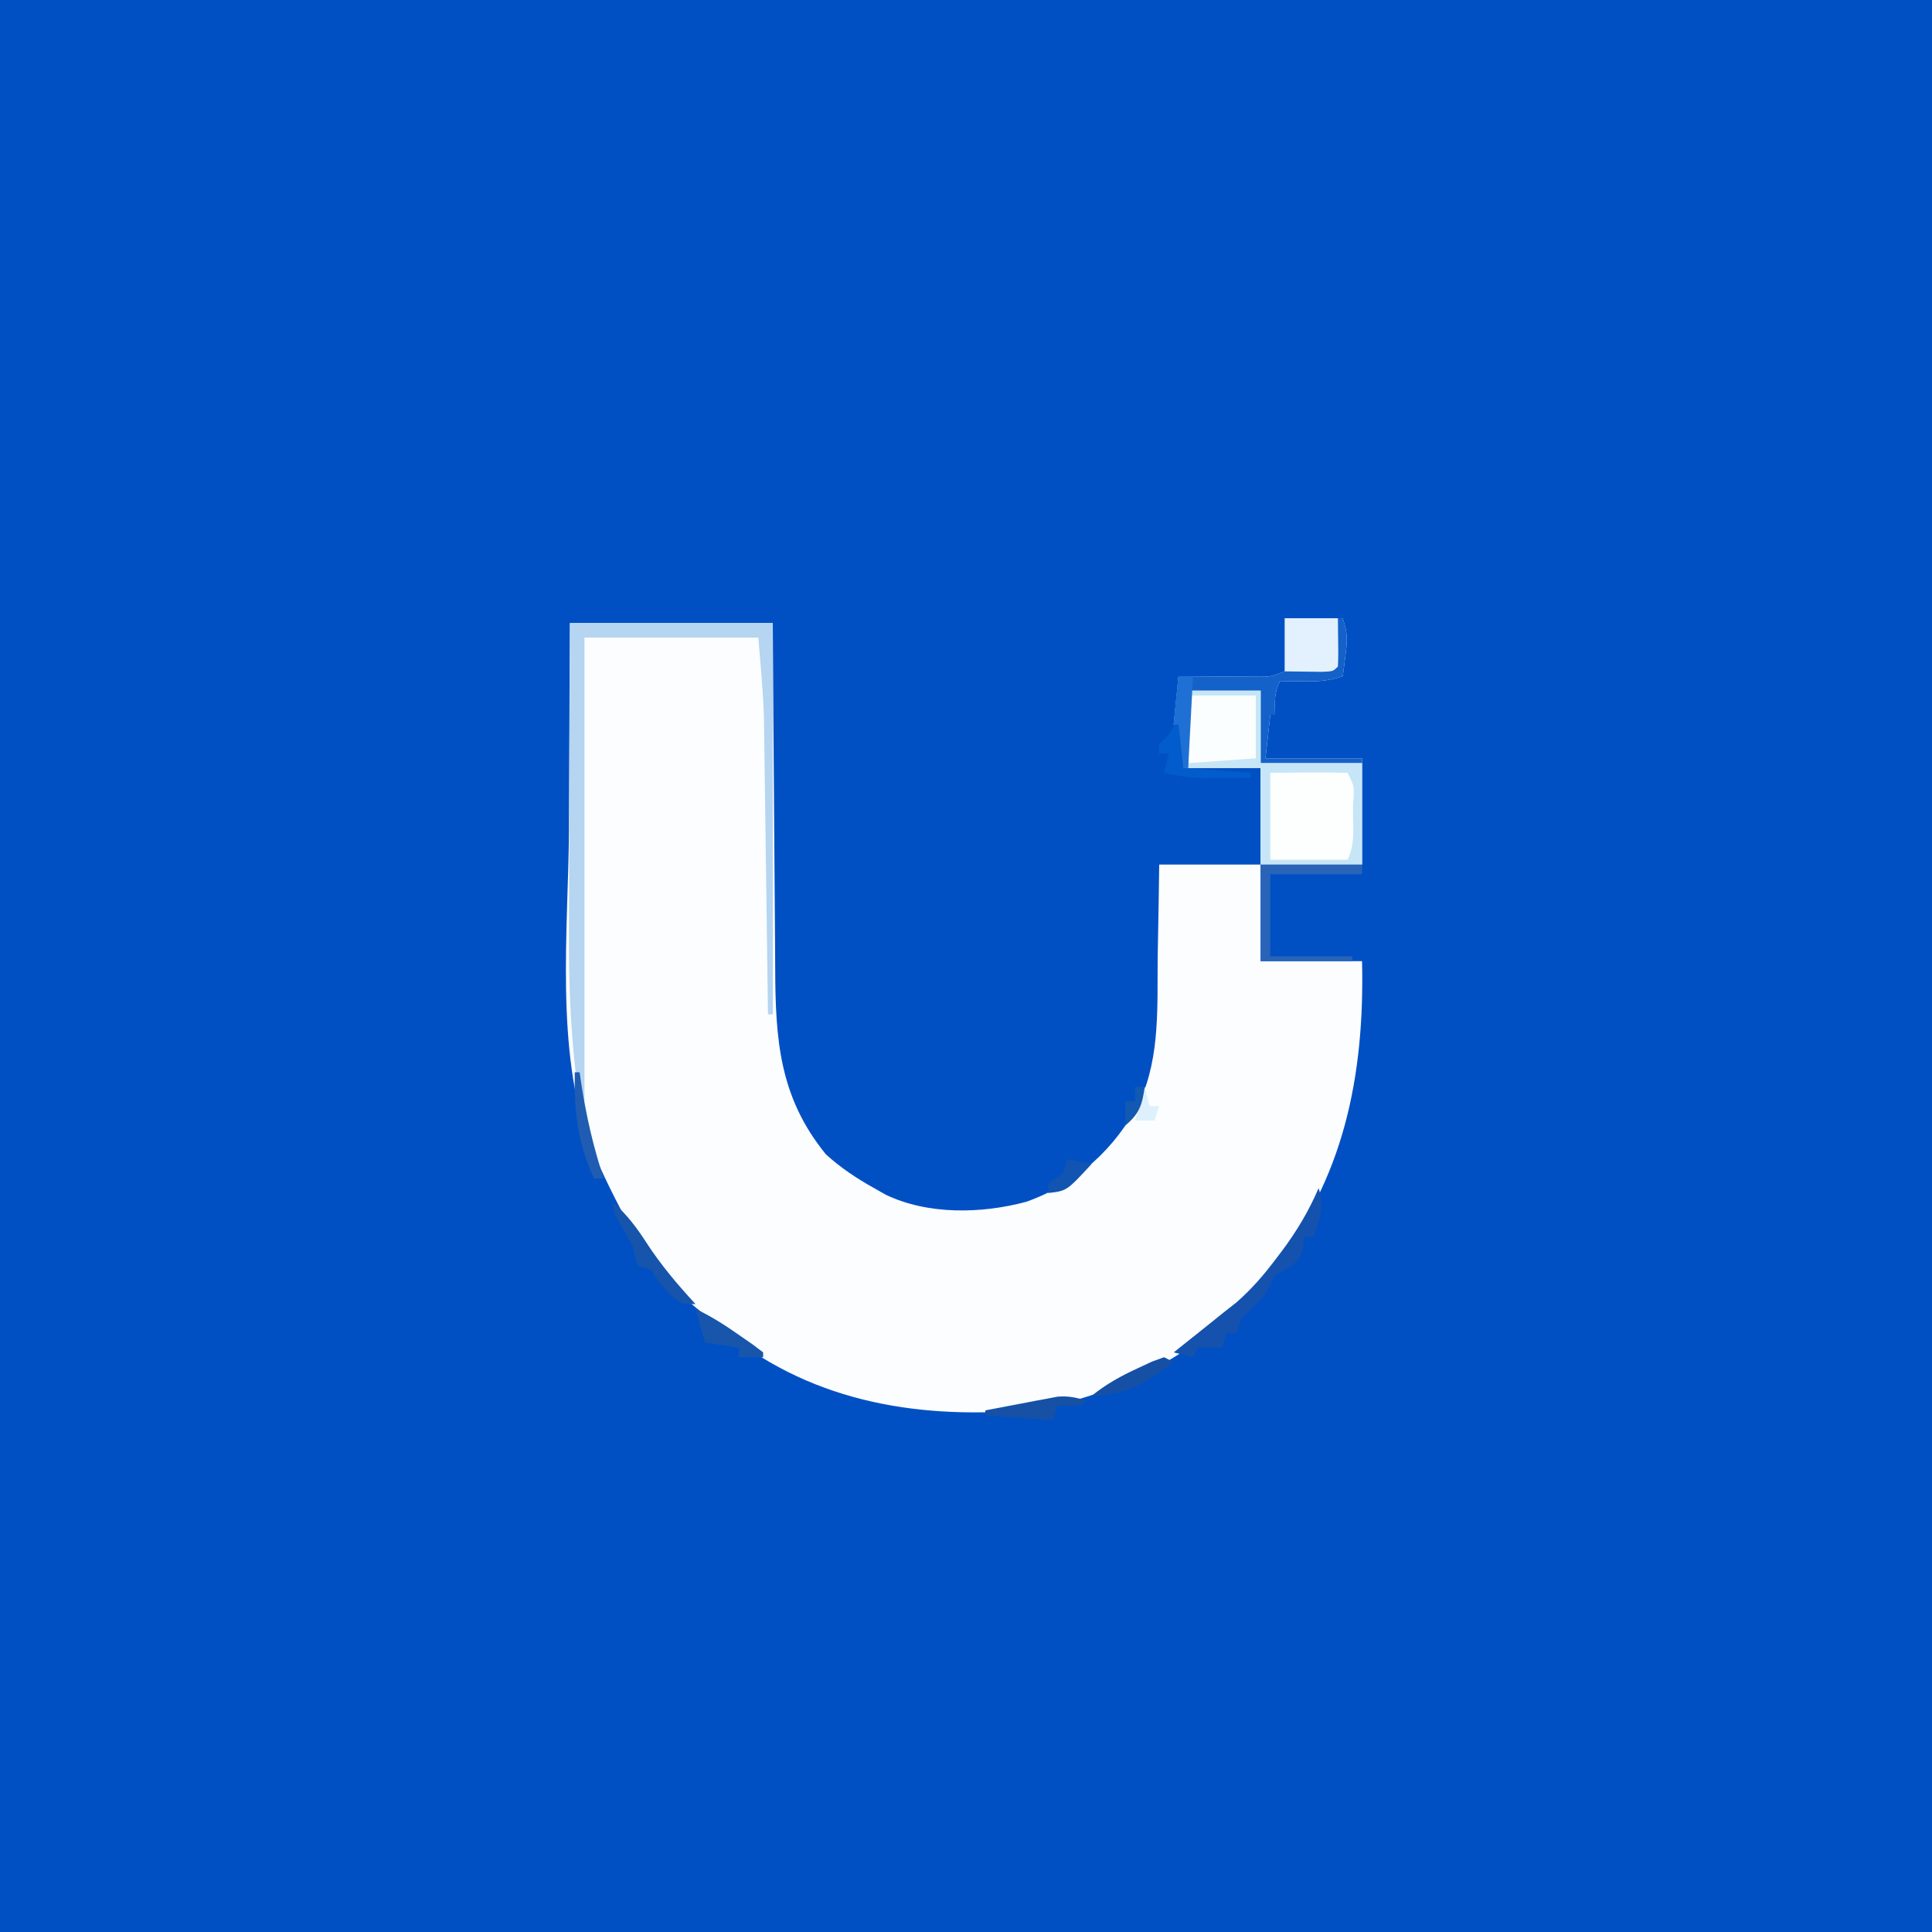
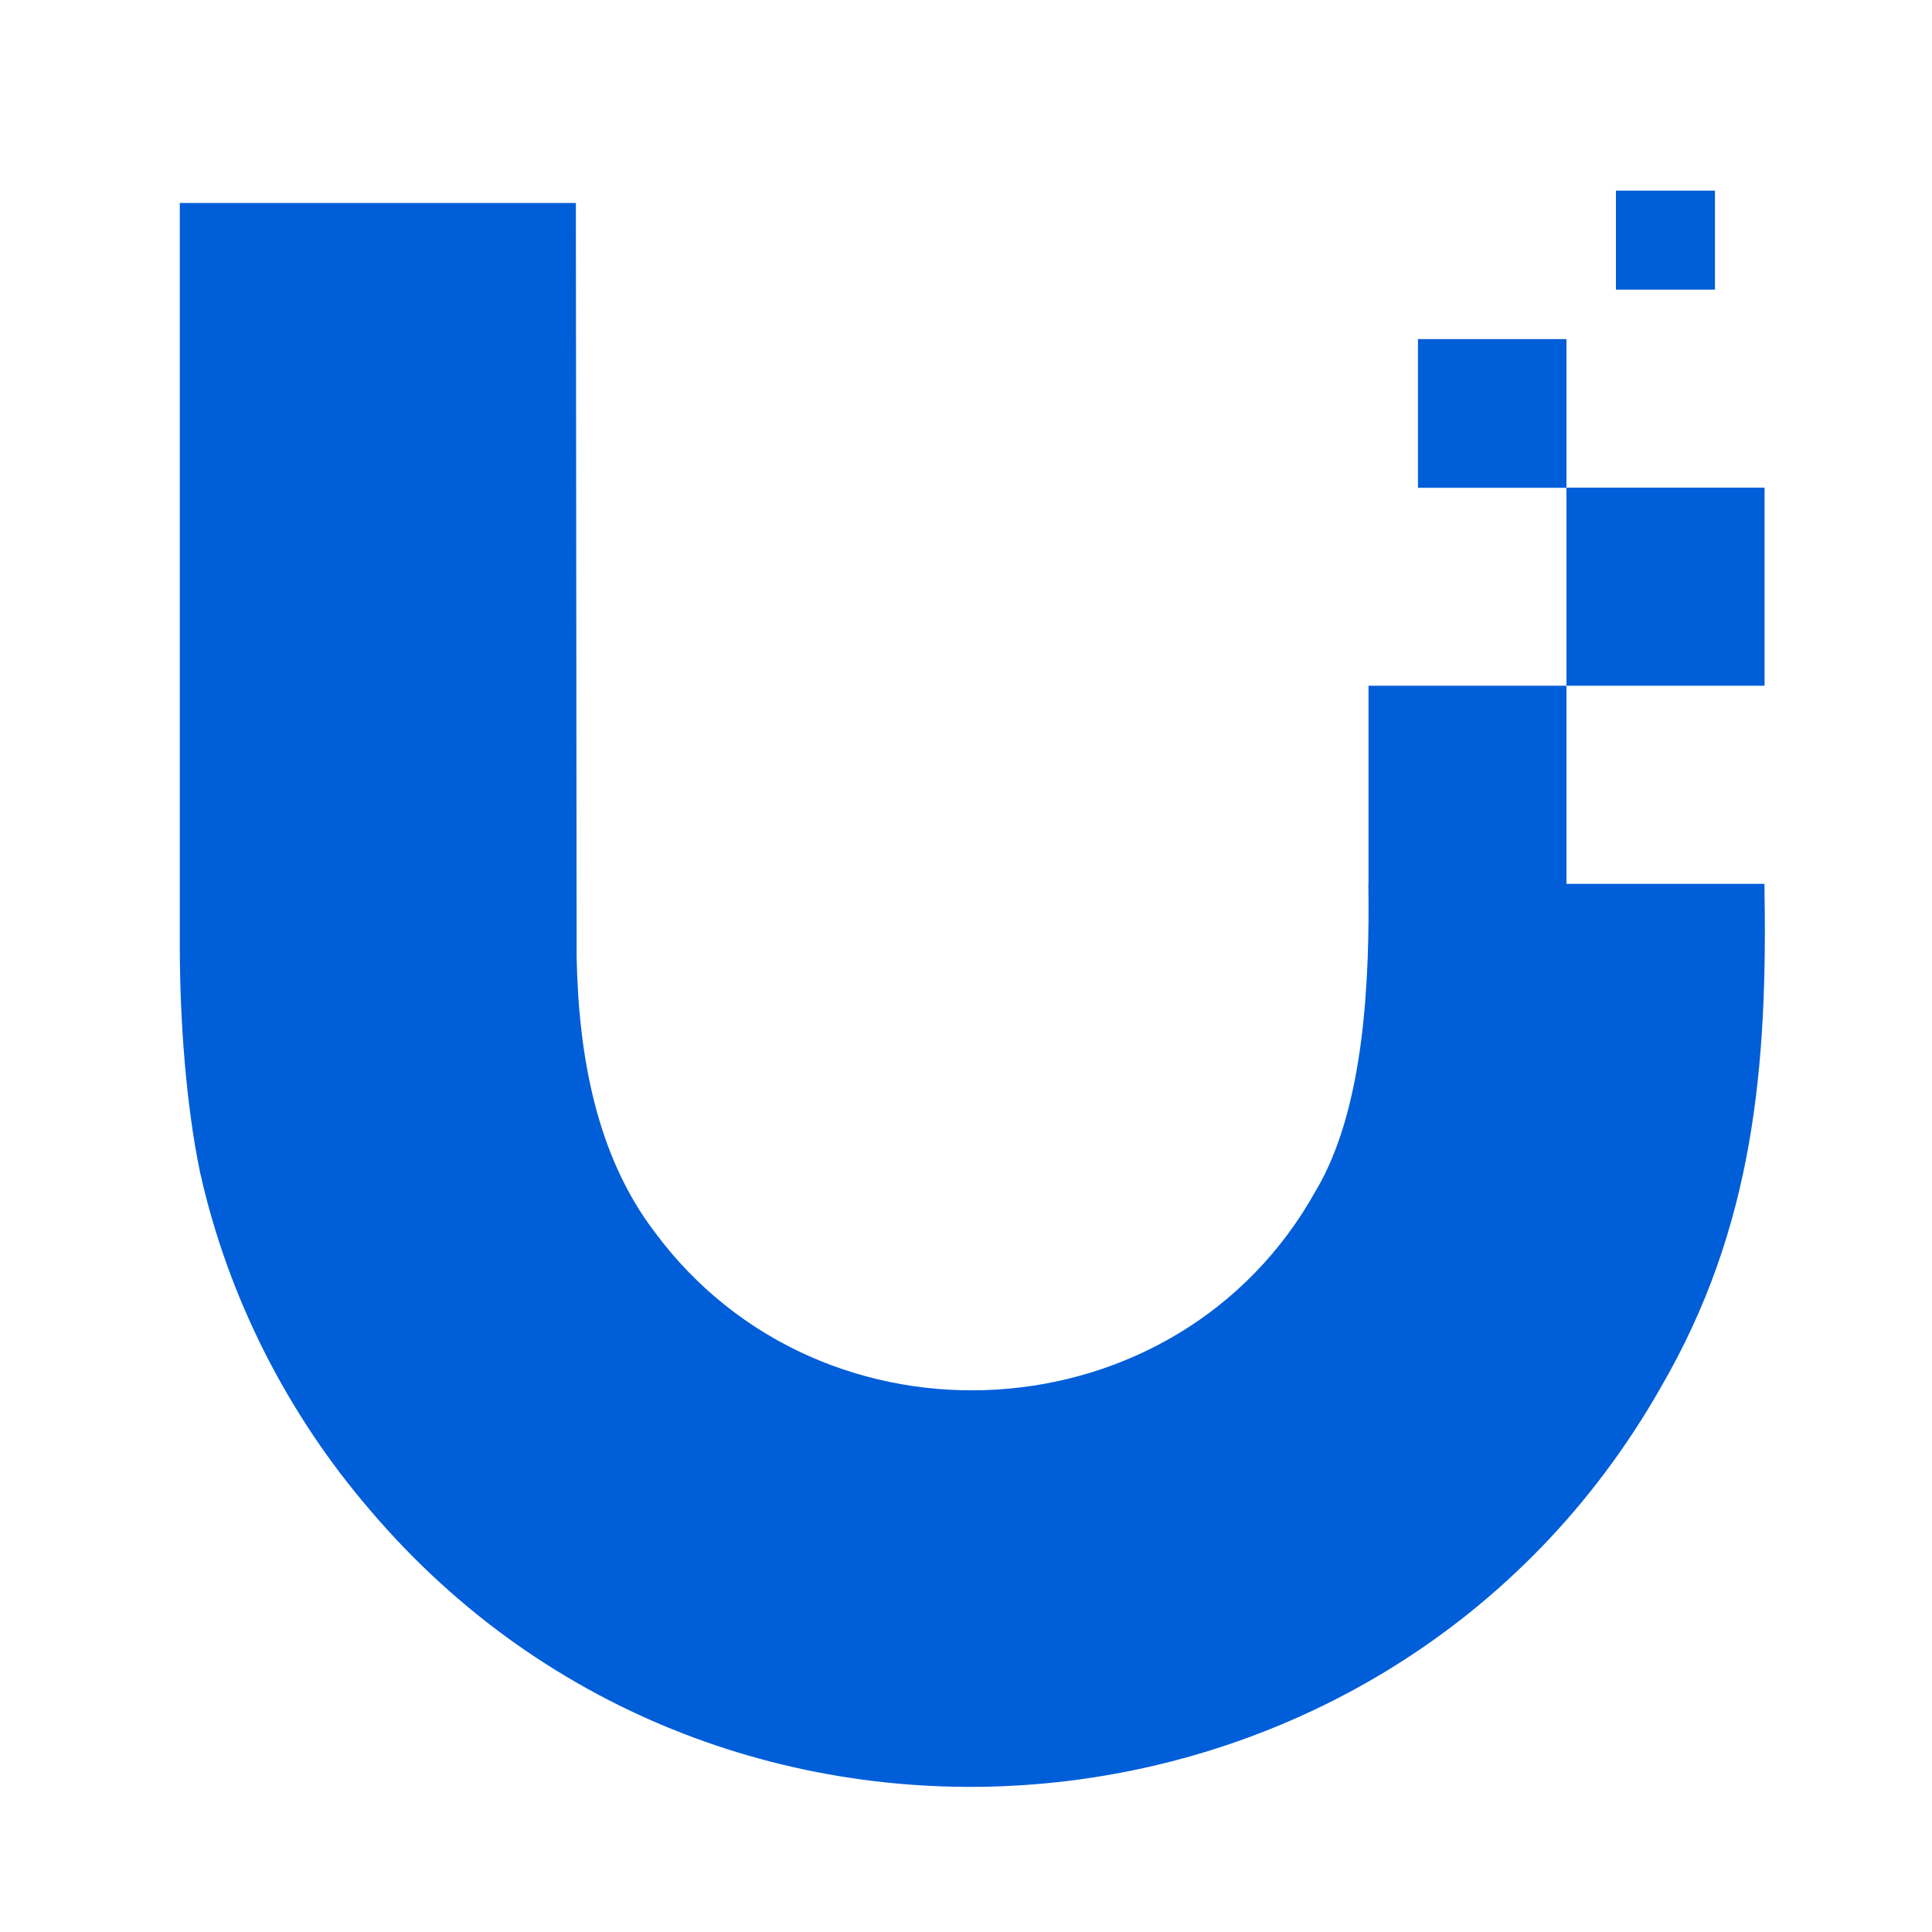
- <svg xmlns="http://www.w3.org/2000/svg" version="1.1" width="400" height="400">
-   <path d="M0 0 C132 0 264 0 400 0 C400 132 400 264 400 400 C268 400 136 400 0 400 C0 268 0 136 0 0 Z " fill="#0050C4" transform="translate(0,0)" />
-   <path d="M0 0 C13.86 0 27.72 0 42 0 C42.056 9.463 42.056 9.463 42.113 19.117 C42.144 23.128 42.175 27.138 42.209 31.148 C42.263 37.506 42.314 43.863 42.346 50.221 C42.373 55.35 42.413 60.478 42.463 65.607 C42.48 67.558 42.491 69.509 42.498 71.46 C42.55 86.158 43.31 98.125 53 110 C56.108 112.816 59.341 114.963 63 117 C63.759 117.433 64.519 117.866 65.301 118.312 C74.07 122.557 85.208 122.308 94.5 119.812 C104.954 116.07 112.908 108.864 118 99 C122.265 89.552 121.56 79.02 121.688 68.875 C121.721 67.042 121.755 65.208 121.791 63.375 C121.878 58.917 121.938 54.459 122 50 C128.93 50 135.86 50 143 50 C143 56.6 143 63.2 143 70 C149.93 70 156.86 70 164 70 C164.538 93.672 160.285 115.345 145 134 C144.47 134.692 143.94 135.384 143.395 136.098 C131.55 150.808 112.644 160.685 94 163 C70.97 164.842 48.942 160.899 30.871 145.629 C30.254 145.091 29.636 144.554 29 144 C28.12 143.333 28.12 143.333 27.223 142.652 C16.526 134.332 10.503 122.048 5 110 C4.505 108.919 4.505 108.919 3.999 107.817 C-3.056 87.925 -0.353 63.787 -0.206 43.014 C-0.169 37.292 -0.156 31.571 -0.139 25.849 C-0.11 17.233 -0.052 8.617 0 0 Z " fill="#FBFDFE" transform="translate(118,129)" />
-   <path d="M0 0 C3.96 0 7.92 0 12 0 C13.032 3.095 12.975 4.526 12.562 7.688 C12.41 8.9 12.41 8.9 12.254 10.137 C12.17 10.752 12.086 11.366 12 12 C8.985 13.005 6.958 13.103 3.812 13.062 C2.911 13.053 2.01 13.044 1.082 13.035 C0.395 13.024 -0.292 13.012 -1 13 C-2.231 15.463 -2.072 17.28 -2 20 C-2.33 20 -2.66 20 -3 20 C-3.33 22.97 -3.66 25.94 -4 29 C2.6 29 9.2 29 16 29 C16 36.26 16 43.52 16 51 C9.07 51 2.14 51 -5 51 C-5 44.4 -5 37.8 -5 31 C-10.28 31 -15.56 31 -21 31 C-21.33 28.03 -21.66 25.06 -22 22 C-22.33 22 -22.66 22 -23 22 C-22.67 18.7 -22.34 15.4 -22 12 C-20.663 12.012 -19.326 12.023 -17.949 12.035 C-16.195 12.045 -14.441 12.054 -12.688 12.062 C-11.806 12.071 -10.925 12.079 -10.018 12.088 C-9.17 12.091 -8.322 12.094 -7.449 12.098 C-6.669 12.103 -5.889 12.108 -5.085 12.114 C-2.804 12.081 -2.804 12.081 0 11 C0 7.37 0 3.74 0 0 Z " fill="#FAFEFE" transform="translate(266,128)" />
-   <path d="M0 0 C13.86 0 27.72 0 42 0 C42 26.73 42 53.46 42 81 C41.67 81 41.34 81 41 81 C40.99 80.2 40.979 79.4 40.969 78.575 C40.87 70.985 40.768 63.395 40.661 55.806 C40.606 51.905 40.552 48.004 40.503 44.104 C40.454 40.33 40.402 36.556 40.347 32.783 C40.327 31.352 40.308 29.922 40.291 28.492 C40.266 26.468 40.236 24.444 40.205 22.421 C40.19 21.275 40.174 20.129 40.158 18.949 C39.945 13.623 39.443 8.312 39 3 C27.12 3 15.24 3 3 3 C3 34.68 3 66.36 3 99 C2.67 99 2.34 99 2 99 C0.162 87.022 -0.269 75.38 -0.195 63.281 C-0.192 61.443 -0.189 59.605 -0.187 57.767 C-0.179 52.987 -0.16 48.206 -0.137 43.426 C-0.113 37.659 -0.104 31.893 -0.092 26.126 C-0.073 17.418 -0.035 8.709 0 0 Z " fill="#B5D5F1" transform="translate(118,129)" />
-   <path d="M0 0 C3.929 -0.031 3.929 -0.031 7.938 -0.062 C8.764 -0.072 9.59 -0.081 10.441 -0.09 C12.294 -0.097 14.147 -0.05 16 0 C17.746 1.746 17.132 3.999 17.137 6.322 C17.133 7.02 17.129 7.718 17.125 8.438 C17.131 9.479 17.131 9.479 17.137 10.541 C17.127 15.747 17.127 15.747 16 18 C10.72 18 5.44 18 0 18 C0 12.06 0 6.12 0 0 Z " fill="#FDFEFE" transform="translate(263,160)" />
-   <path d="M0 0 C3.96 0 7.92 0 12 0 C13.032 3.095 12.975 4.526 12.562 7.688 C12.41 8.9 12.41 8.9 12.254 10.137 C12.17 10.752 12.086 11.366 12 12 C8.985 13.005 6.958 13.103 3.812 13.062 C2.911 13.053 2.01 13.044 1.082 13.035 C0.395 13.024 -0.292 13.012 -1 13 C-2.231 15.463 -2.072 17.28 -2 20 C-2.33 20 -2.66 20 -3 20 C-3.33 22.97 -3.66 25.94 -4 29 C2.6 29 9.2 29 16 29 C16 29.33 16 29.66 16 30 C9.07 30 2.14 30 -5 30 C-5 25.05 -5 20.1 -5 15 C-9.95 15 -14.9 15 -20 15 C-20 20.28 -20 25.56 -20 31 C-20.33 31 -20.66 31 -21 31 C-21.33 28.03 -21.66 25.06 -22 22 C-22.33 22 -22.66 22 -23 22 C-22.67 18.7 -22.34 15.4 -22 12 C-20.663 12.012 -19.326 12.023 -17.949 12.035 C-16.195 12.045 -14.441 12.054 -12.688 12.062 C-11.806 12.071 -10.925 12.079 -10.018 12.088 C-9.17 12.091 -8.322 12.094 -7.449 12.098 C-6.669 12.103 -5.889 12.108 -5.085 12.114 C-2.804 12.081 -2.804 12.081 0 11 C0 7.37 0 3.74 0 0 Z " fill="#1461C9" transform="translate(266,128)" />
-   <path d="M0 0 C4.95 0 9.9 0 15 0 C15 4.95 15 9.9 15 15 C21.93 15 28.86 15 36 15 C36 21.93 36 28.86 36 36 C29.07 36 22.14 36 15 36 C15 29.4 15 22.8 15 16 C10.05 16 5.1 16 0 16 C0 15.67 0 15.34 0 15 C4.62 14.67 9.24 14.34 14 14 C14 9.71 14 5.42 14 1 C9.38 1 4.76 1 0 1 C0 0.67 0 0.34 0 0 Z M17 17 C17 22.94 17 28.88 17 35 C22.28 35 27.56 35 33 35 C34.525 31.95 34.144 28.779 34.125 25.438 C34.129 24.739 34.133 24.041 34.137 23.322 C34.439 19.873 34.439 19.873 33 17 C30.301 16.927 27.635 16.908 24.938 16.938 C21.008 16.968 21.008 16.968 17 17 Z " fill="#C6E6F8" transform="translate(246,143)" />
-   <path d="M0 0 C3.63 0 7.26 0 11 0 C11.098 7.715 11.098 7.715 11 10 C10 11 10 11 7.715 11.098 C5.143 11.065 2.572 11.033 0 11 C0 7.37 0 3.74 0 0 Z " fill="#E2F1FD" transform="translate(266,128)" />
-   <path d="M0 0 C1.312 3.937 0.243 6.125 -1 10 C-1.66 10 -2.32 10 -3 10 C-3.093 11.145 -3.093 11.145 -3.188 12.312 C-4.263 15.869 -5.842 16.229 -9 18 C-9.702 19.315 -10.365 20.651 -11 22 C-12.667 23.667 -14.333 25.333 -16 27 C-16.33 27.99 -16.66 28.98 -17 30 C-17.66 30 -18.32 30 -19 30 C-19.33 30.99 -19.66 31.98 -20 33 C-21.65 33 -23.3 33 -25 33 C-25.33 33.66 -25.66 34.32 -26 35 C-27.32 34.67 -28.64 34.34 -30 34 C-29.022 33.221 -29.022 33.221 -28.023 32.426 C-27.149 31.728 -26.275 31.031 -25.375 30.312 C-24.516 29.628 -23.658 28.944 -22.773 28.238 C-21.401 27.13 -21.401 27.13 -20 26 C-19.005 25.216 -18.01 24.433 -16.984 23.625 C-13.841 20.86 -11.378 18.019 -8.875 14.688 C-8.443 14.12 -8.01 13.553 -7.565 12.968 C-4.468 8.823 -2.045 4.74 0 0 Z " fill="#1452AD" transform="translate(273,246)" />
-   <path d="M0 0 C6.93 0 13.86 0 21 0 C21 0.66 21 1.32 21 2 C14.73 2 8.46 2 2 2 C2 7.61 2 13.22 2 19 C7.61 19 13.22 19 19 19 C19 19.33 19 19.66 19 20 C12.73 20 6.46 20 0 20 C0 13.4 0 6.8 0 0 Z " fill="#2964B8" transform="translate(261,179)" />
-   <path d="M0 0 C0.33 0 0.66 0 1 0 C1 4.29 1 8.58 1 13 C7.93 13.495 7.93 13.495 15 14 C15 14.33 15 14.66 15 15 C12.938 15.027 10.875 15.046 8.812 15.062 C7.664 15.074 6.515 15.086 5.332 15.098 C2.407 15.012 -0.163 14.678 -3 14 C-2.67 12.68 -2.34 11.36 -2 10 C-2.66 10 -3.32 10 -4 10 C-4 9.34 -4 8.68 -4 8 C-3.526 7.567 -3.051 7.134 -2.562 6.688 C-0.586 4.553 -0.383 2.837 0 0 Z " fill="#035CCC" transform="translate(244,146)" />
-   <path d="M0 0 C2.801 2.478 4.802 5.13 6.812 8.25 C9.816 12.882 13.265 16.945 17 21 C14 21 14 21 11.375 18.625 C9 16 9 16 8 14 C7.01 13.67 6.02 13.34 5 13 C4.643 11.673 4.317 10.337 4 9 C3.339 7.777 2.649 6.569 1.938 5.375 C0 2 0 2 0 0 Z " fill="#1754AC" transform="translate(127,249)" />
-   <path d="M0 0 C3.327 1.547 6.247 3.46 9.25 5.562 C10.142 6.183 11.034 6.803 11.953 7.441 C12.629 7.956 13.304 8.47 14 9 C14 9.33 14 9.66 14 10 C12.35 10 10.7 10 9 10 C9 9.34 9 8.68 9 8 C6.69 7.67 4.38 7.34 2 7 C1.34 4.69 0.68 2.38 0 0 Z " fill="#1856AC" transform="translate(144,271)" />
-   <path d="M0 0 C-1 1 -1 1 -3.562 1.062 C-4.769 1.032 -4.769 1.032 -6 1 C-6.33 1.99 -6.66 2.98 -7 4 C-13.93 3.505 -13.93 3.505 -21 3 C-21 2.67 -21 2.34 -21 2 C-18.252 1.469 -15.502 0.95 -12.75 0.438 C-11.973 0.286 -11.195 0.135 -10.395 -0.021 C-9.64 -0.16 -8.886 -0.299 -8.109 -0.441 C-7.072 -0.638 -7.072 -0.638 -6.015 -0.838 C-3.787 -1.017 -2.125 -0.652 0 0 Z " fill="#1651A6" transform="translate(225,290)" />
-   <path d="M0 0 C0.99 0 1.98 0 3 0 C2.67 6.27 2.34 12.54 2 19 C1.67 19 1.34 19 1 19 C0.67 16.03 0.34 13.06 0 10 C-0.33 10 -0.66 10 -1 10 C-0.67 6.7 -0.34 3.4 0 0 Z " fill="#1F70D4" transform="translate(244,140)" />
-   <path d="M0 0 C0.66 0.33 1.32 0.66 2 1 C-3.678 5.298 -7.816 7.739 -15 8 C-11.969 5.558 -8.91 3.87 -5.375 2.25 C-4.413 1.801 -3.452 1.353 -2.461 0.891 C-1.649 0.597 -0.837 0.303 0 0 Z " fill="#1650A5" transform="translate(241,281)" />
-   <path d="M0 0 C0.33 0 0.66 0 1 0 C1.11 0.75 1.219 1.5 1.332 2.273 C2.383 9.057 3.838 15.485 6 22 C5.34 22 4.68 22 4 22 C0.552 14.654 -0.141 8.058 0 0 Z " fill="#1F5CB2" transform="translate(119,222)" />
-   <path d="M0 0 C1.65 0.33 3.3 0.66 5 1 C-0.143 6.571 -0.143 6.571 -4 7 C-4 6.34 -4 5.68 -4 5 C-3.01 4.34 -2.02 3.68 -1 3 C-0.67 2.01 -0.34 1.02 0 0 Z " fill="#1154B2" transform="translate(221,240)" />
-   <path d="M0 0 C0.33 1.32 0.66 2.64 1 4 C1.66 4 2.32 4 3 4 C2.67 4.99 2.34 5.98 2 7 C0.68 7 -0.64 7 -2 7 C-1.34 4.69 -0.68 2.38 0 0 Z " fill="#DEF0FC" transform="translate(237,225)" />
-   <path d="M0 0 C0.66 0 1.32 0 2 0 C1.502 3.688 0.899 5.605 -2 8 C-2 6.35 -2 4.7 -2 3 C-1.34 3 -0.68 3 0 3 C0 2.01 0 1.02 0 0 Z " fill="#1358B1" transform="translate(235,225)" />
+ <svg xmlns="http://www.w3.org/2000/svg" id="logosandtypes_com" data-name="logosandtypes com" viewBox="0 0 150 150">
+   <defs>
+     <style>
+       .cls-1 {
+         fill: none;
+       }
+ 
+       .cls-2 {
+         fill: #005ed9;
+       }
+     </style>
+   </defs>
+   <g id="Layer_3" data-name="Layer 3">
+     <g id="Layer_3-2" data-name="Layer 3">
+       <g id="Layer_2" data-name="Layer 2">
+         <path id="Layer_3-3" data-name="Layer 3" class="cls-1" d="M0,0H150V150H0V0Z" />
+       </g>
+     </g>
+   </g>
+   <path class="cls-2" d="M133.15,14.8h-7.69v7.69h7.69v-7.69Zm-26.9,53.84v-15.4h0s15.37,0,15.37,0v15.38h15.37c.26,14.25-.82,26.68-8.06,39.12-20.96,36.88-72.74,41.85-100.21,9.49h0c-6.41-7.45-11.02-16.51-13.18-26.18-1.1-5.25-1.58-11.92-1.58-17.55V15.76h30.75l.06,58.57c.15,7.58,1.52,15.37,6.05,21.31,13.04,17.66,40.64,16.06,51.33-3.18,3.84-6.42,4.19-16.61,4.09-23.82h0Zm3.84-42.31h11.53v11.53h15.38v15.38h-15.38v-15.37h-11.53v-11.53Z" />
</svg>
